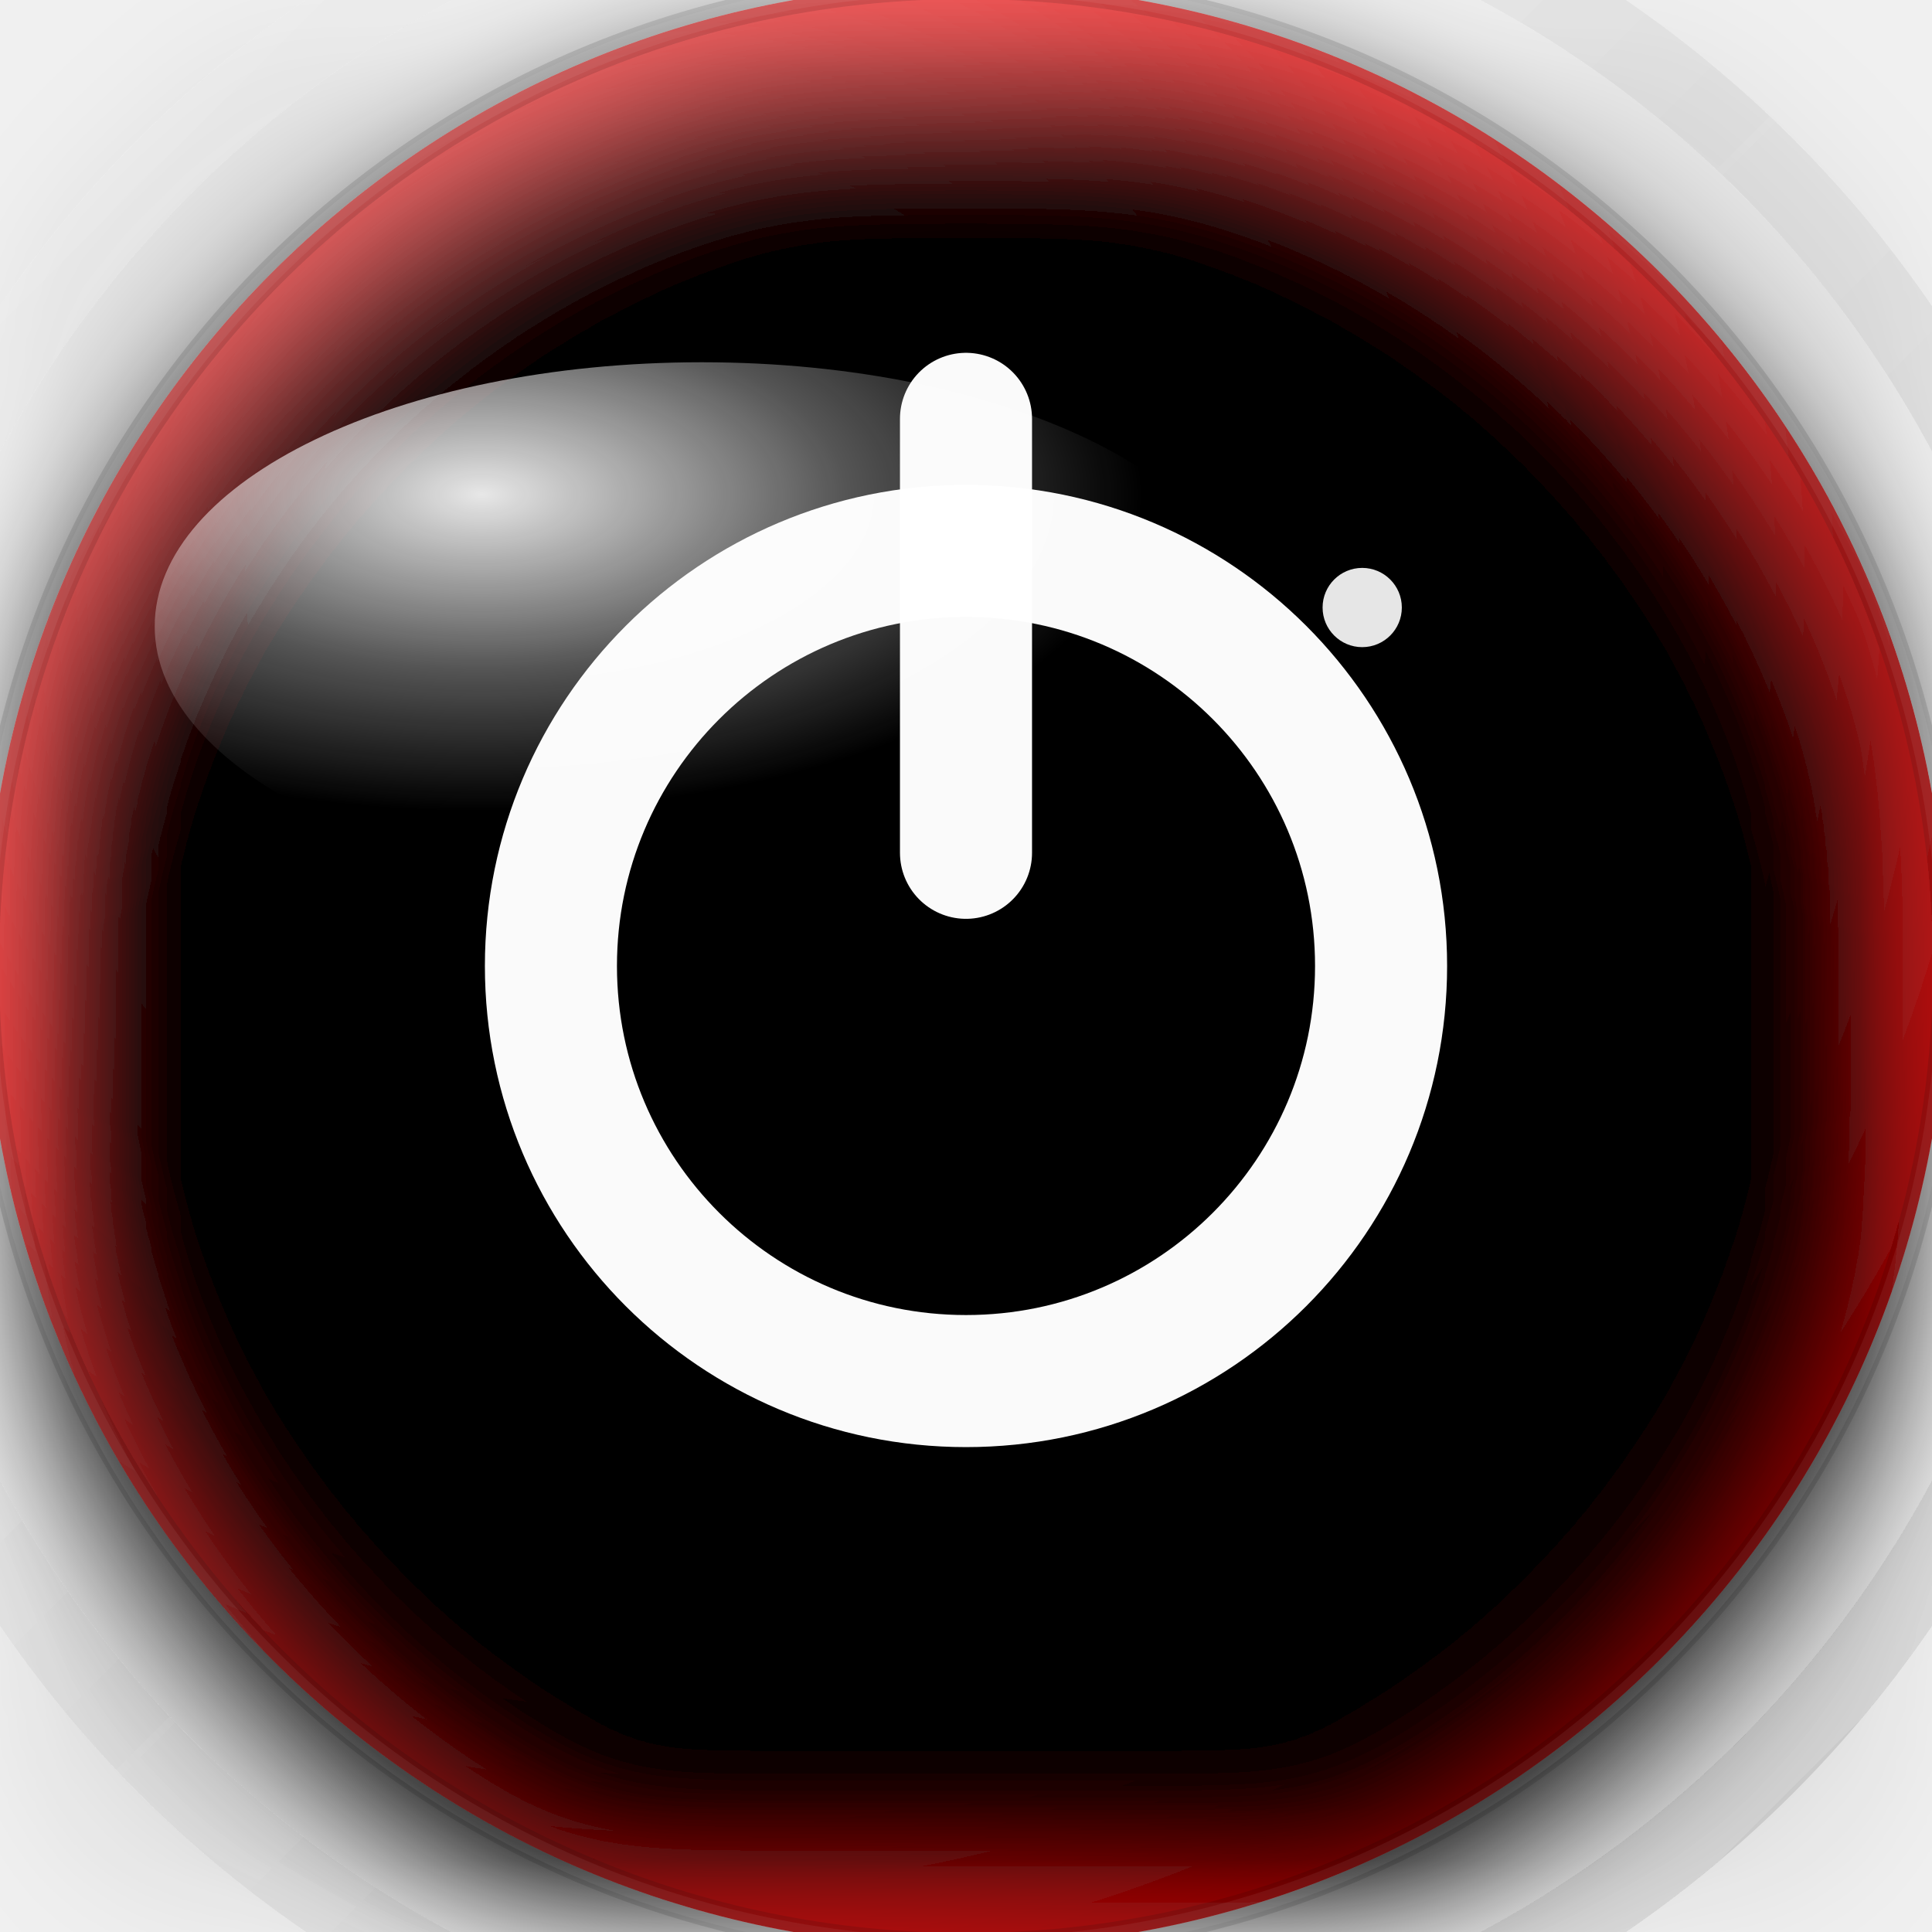
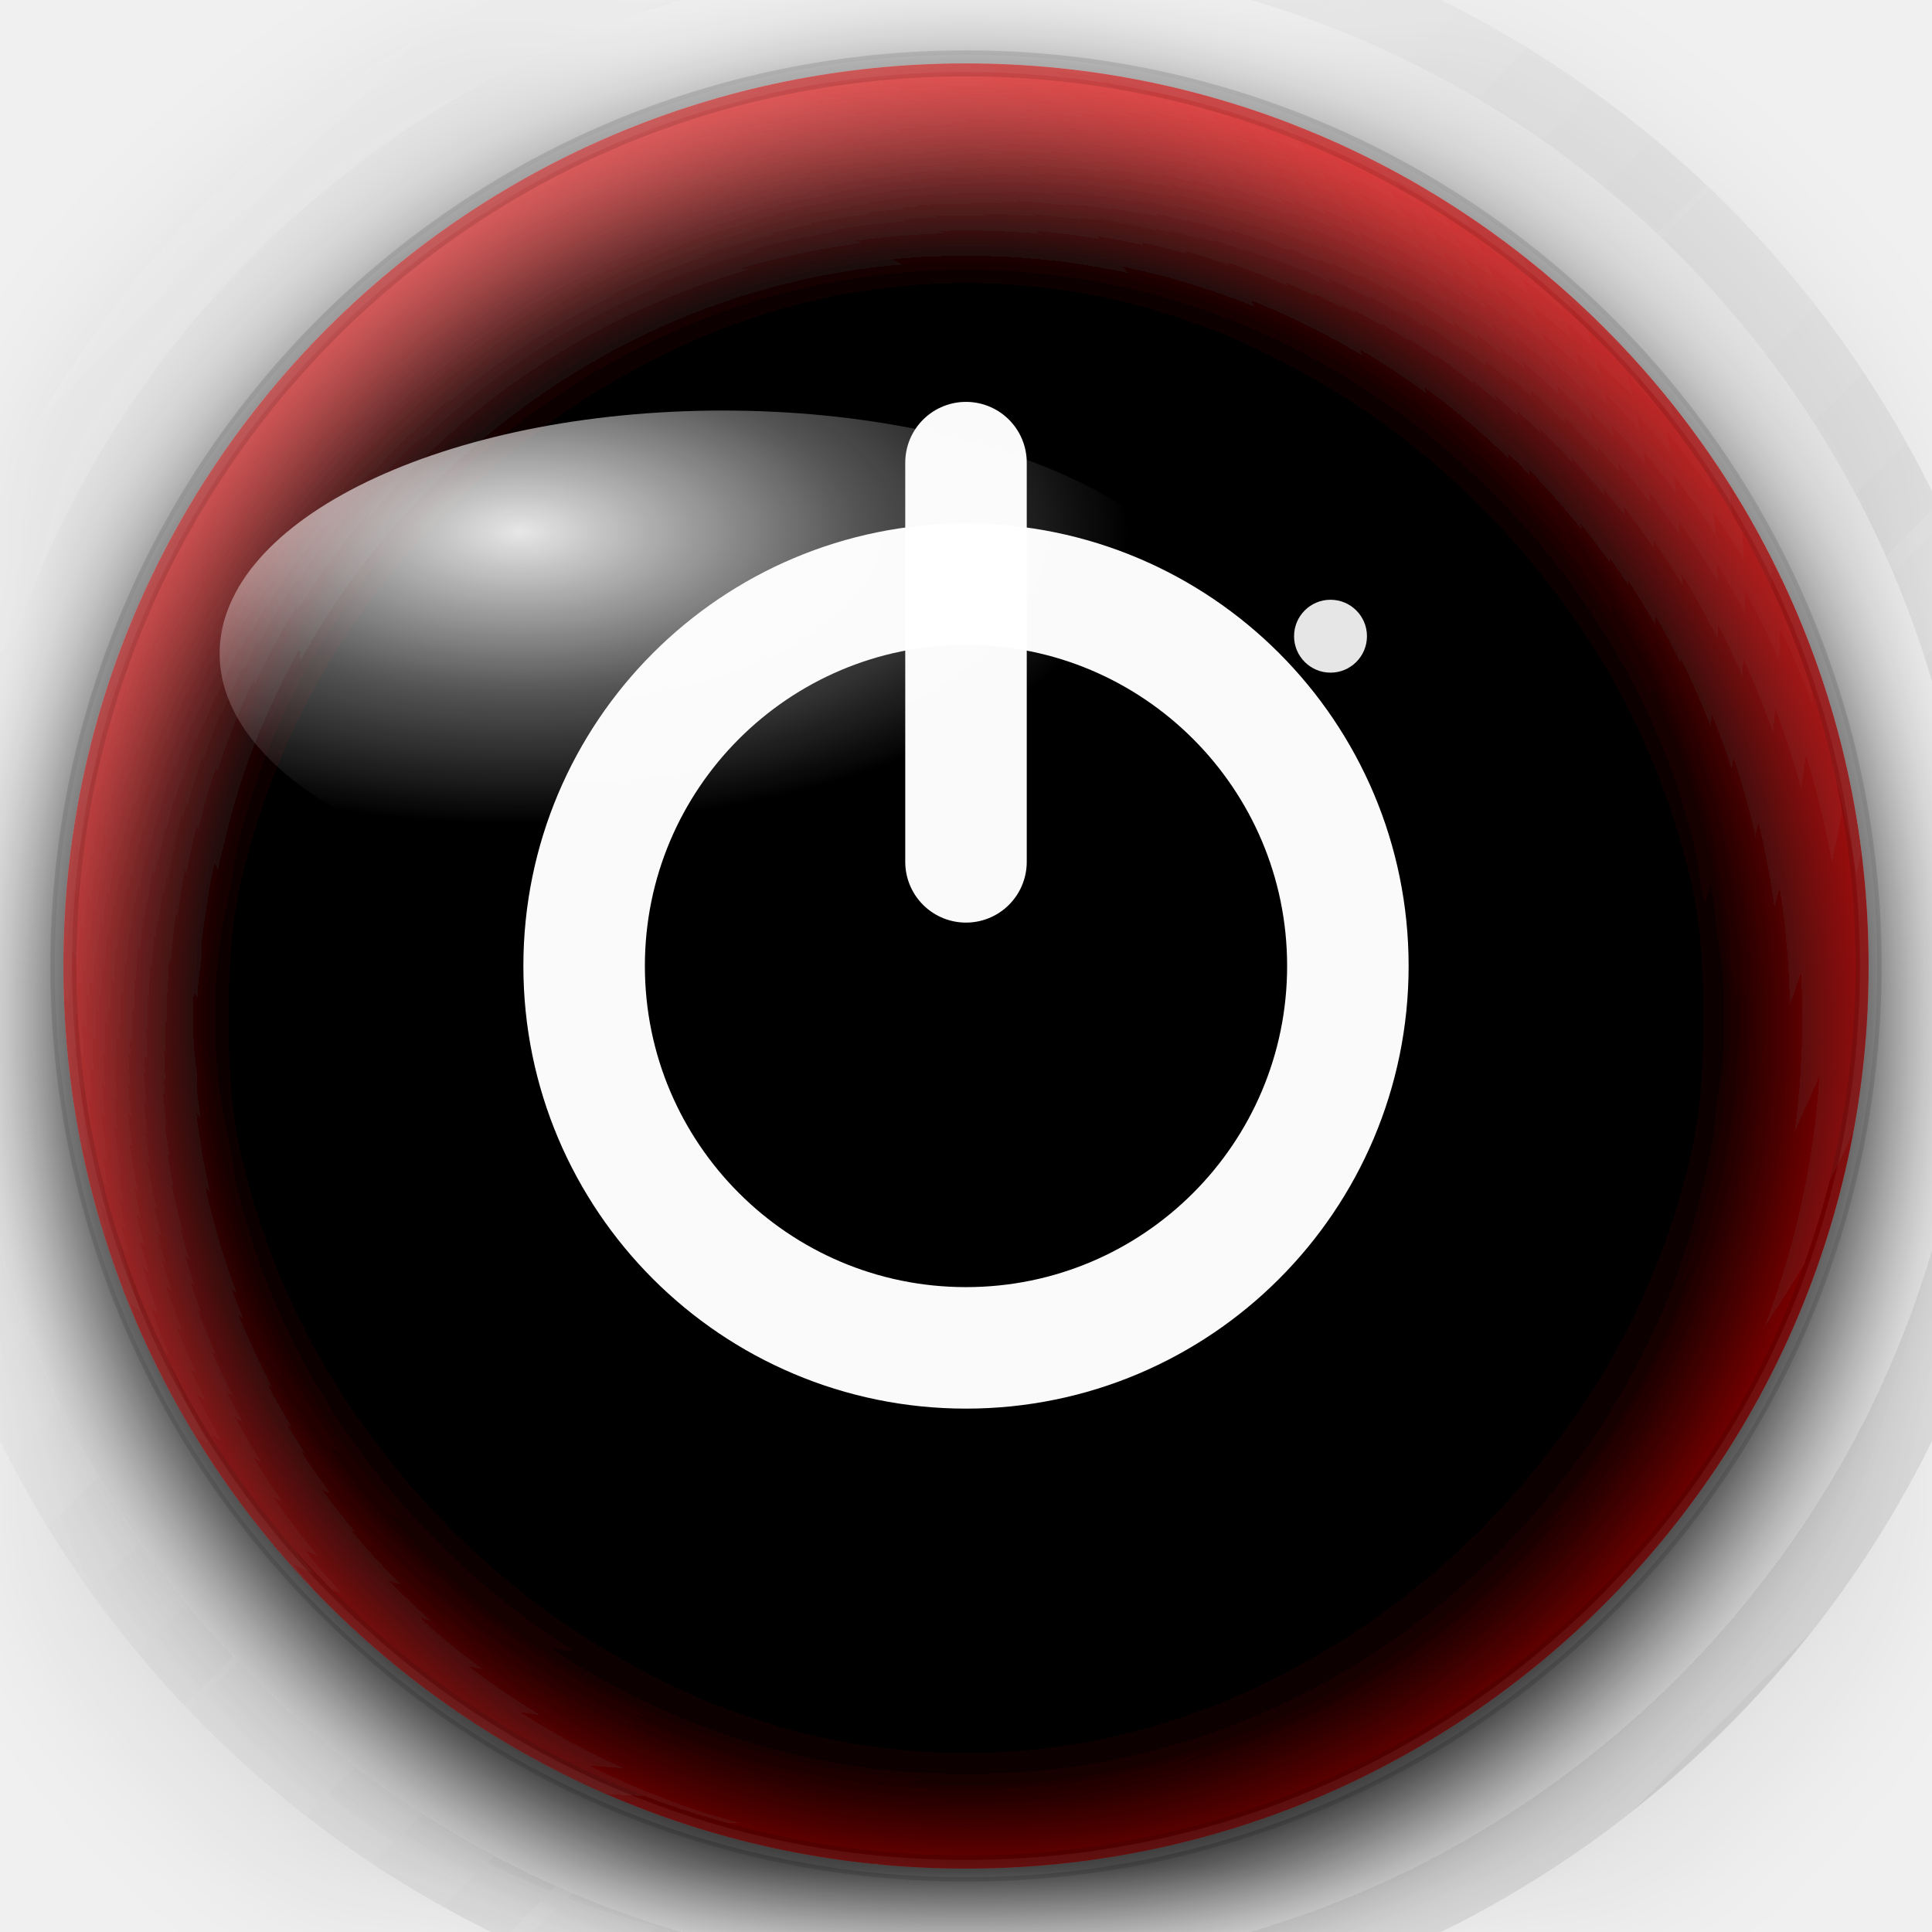
<svg xmlns="http://www.w3.org/2000/svg" width="256" height="256" viewBox="0 0 256 256" role="img" aria-labelledby="title desc">
  <defs>
    <radialGradient id="gMain" cx="35%" cy="30%" r="80%">
      <stop offset="0%" stop-color="#ff9a9a" />
      <stop offset="55%" stop-color="#ff4949" />
      <stop offset="100%" stop-color="#b20000" />
    </radialGradient>
    <linearGradient id="gRim" x1="0%" y1="0%" x2="100%" y2="100%">
      <stop offset="0%" stop-color="rgba(255,255,255,0.15)" />
      <stop offset="100%" stop-color="rgba(0,0,0,0.12)" />
    </linearGradient>
    <radialGradient id="gGloss" cx="30%" cy="25%" r="60%">
      <stop offset="0%" stop-color="rgba(255,255,255,0.95)" />
      <stop offset="55%" stop-color="rgba(255,255,255,0.35)" />
      <stop offset="100%" stop-color="rgba(255,255,255,0)" />
    </radialGradient>
    <filter id="fDrop" x="-50%" y="-50%" width="200%" height="200%">
      <feOffset in="SourceAlpha" dx="0" dy="6" />
      <feGaussianBlur stdDeviation="8" />
      <feColorMatrix type="matrix" values="0 0 0 0 0                 0 0 0 0 0                 0 0 0 0 0                 0 0 0 0.28" />
      <feBlend in2="SourceGraphic" />
    </filter>
  </defs>
-   <g transform="translate(128 128) scale(1.25) translate(-128 -128)">
+   <g transform="translate(128 128) scale(1.15) translate(-128 -128)">
    <g filter="url(#fDrop)">
      <circle cx="128" cy="128" r="120" fill="none" stroke="url(#gRim)" stroke-width="8" opacity="0.85" />
      <circle cx="128" cy="128" r="104" fill="url(#gMain)" stroke="rgba(0,0,0,0.12)" stroke-width="3" />
    </g>
    <circle cx="128" cy="128" r="78" fill="rgba(0,0,0,0.06)" />
    <ellipse cx="100" cy="92" rx="58" ry="28" fill="url(#gGloss)" opacity="0.95" />
    <circle cx="128" cy="128" r="44" fill="none" stroke="#FFFFFF" stroke-width="14" stroke-linecap="round" opacity="0.98" />
    <line x1="128" y1="70" x2="128" y2="116" stroke="#FFFFFF" stroke-width="14" stroke-linecap="round" opacity="0.98" />
    <circle cx="128" cy="128" r="104" fill="none" stroke="rgba(255,255,255,0.06)" stroke-width="2" />
    <circle cx="170" cy="90" r="4.2" fill="rgba(255,255,255,0.9)" />
  </g>
</svg>
